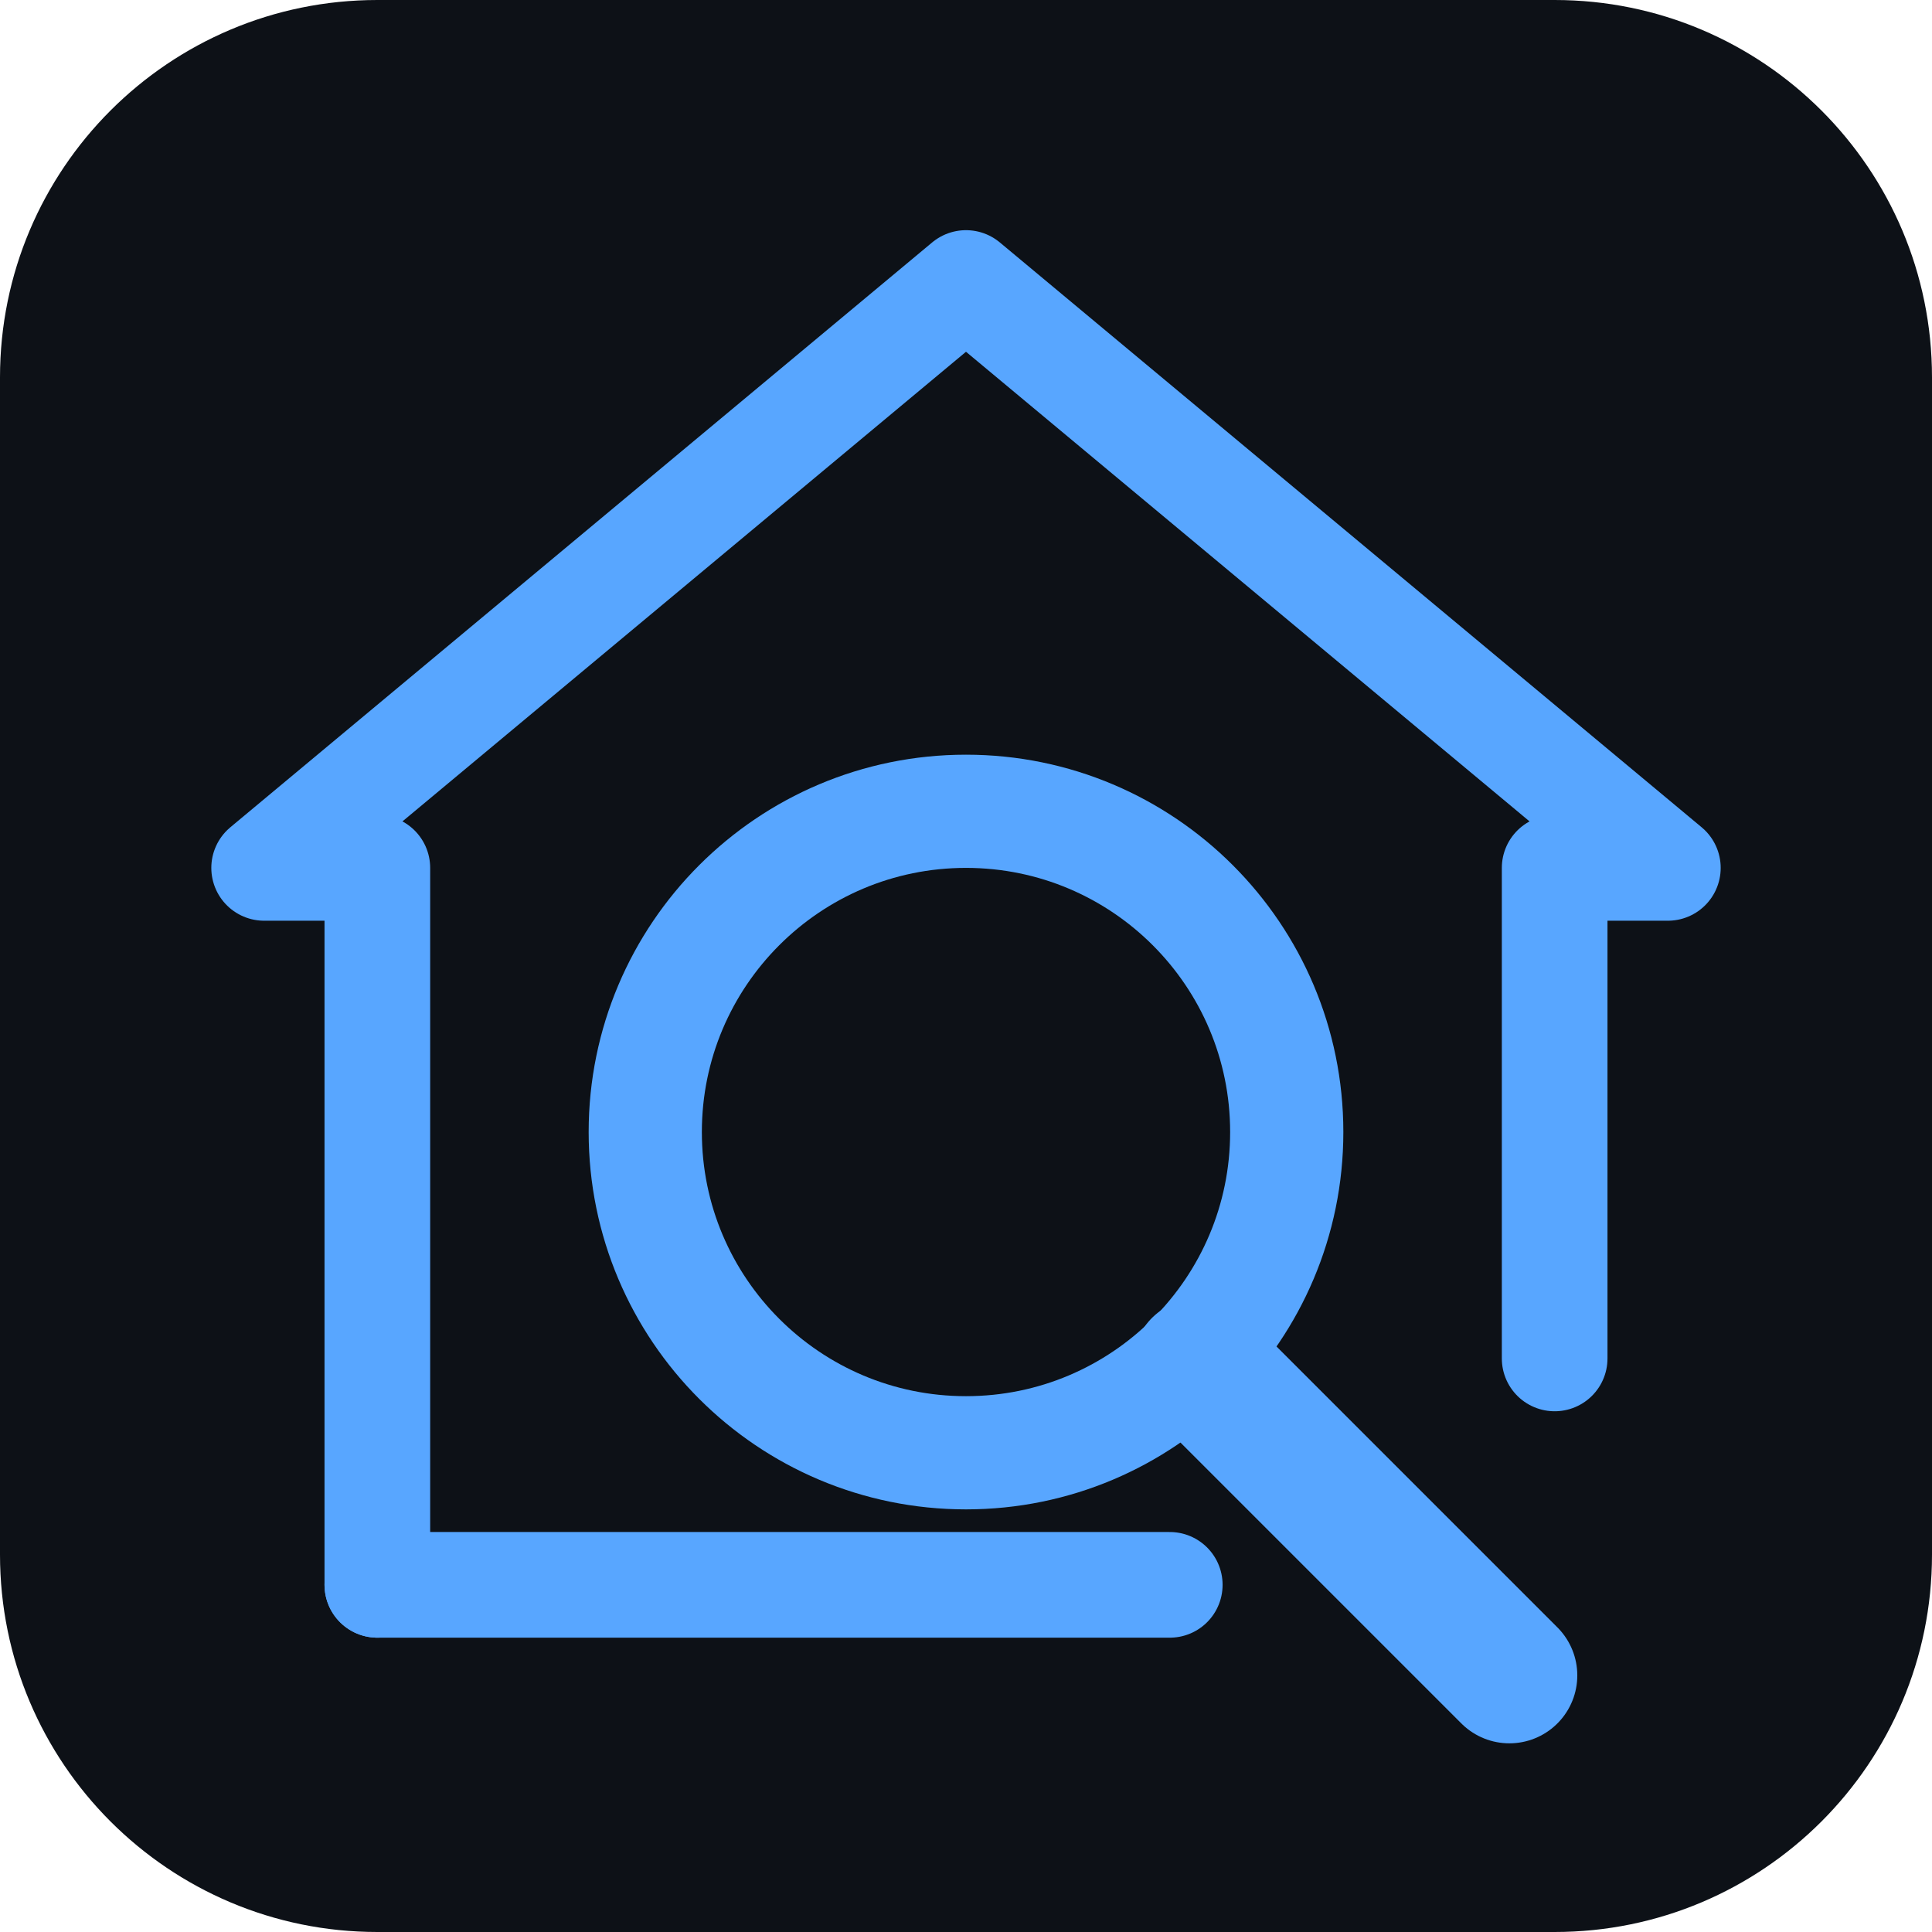
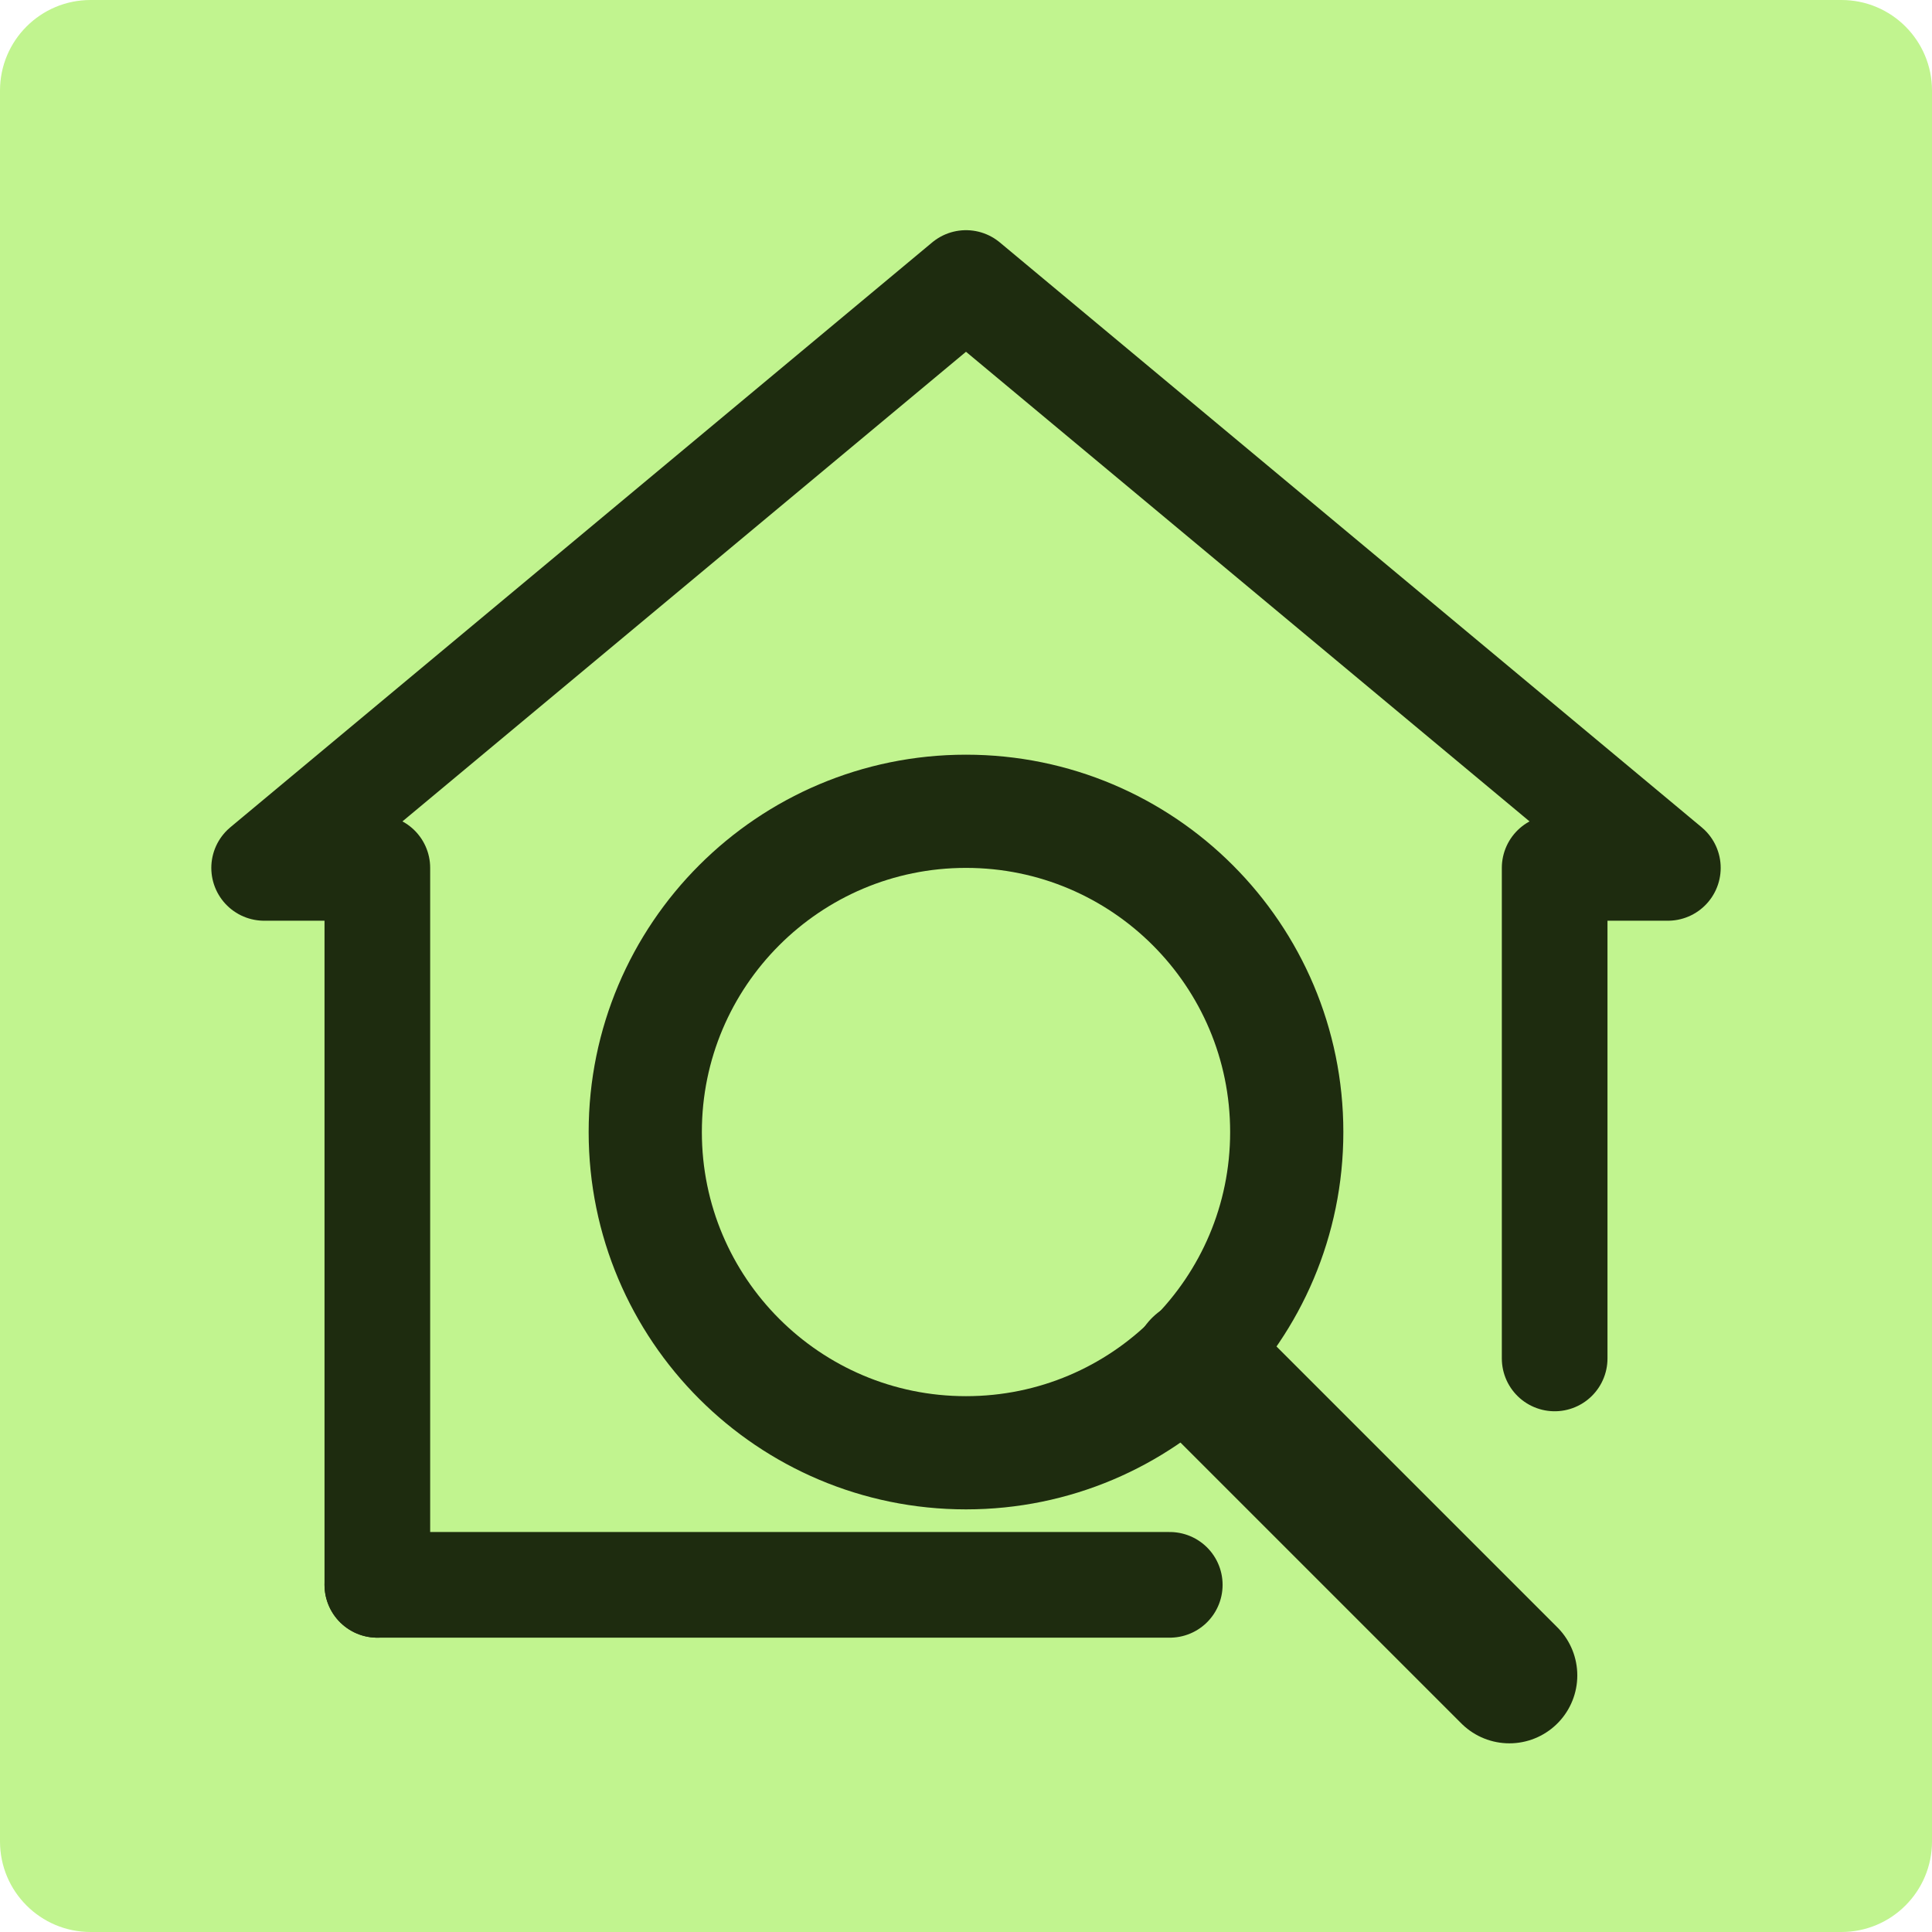
<svg xmlns="http://www.w3.org/2000/svg" viewBox="0 0 512 512" width="512" height="512">
-   <rect width="512" height="512" rx="100" fill="#0D1117" />
-   <g fill="none" stroke="#58A6FF" stroke-width="28" stroke-linecap="round" stroke-linejoin="round">
+   <rect width="512" height="512" rx="24" fill="#C1F48F" />
+   <g fill="none" stroke="#1E2C0F" stroke-width="28" stroke-linecap="round" stroke-linejoin="round">
    <path d="M 100 420 L 100 230 L 70 230 L 256 75 L 442 230 L 412 230 L 412 360" />
    <path d="M 100 420 L 310 420" />
    <circle cx="256" cy="300" r="85" stroke-width="30" />
    <line x1="318" y1="362" x2="400" y2="444" stroke-width="36" />
  </g>
</svg>
